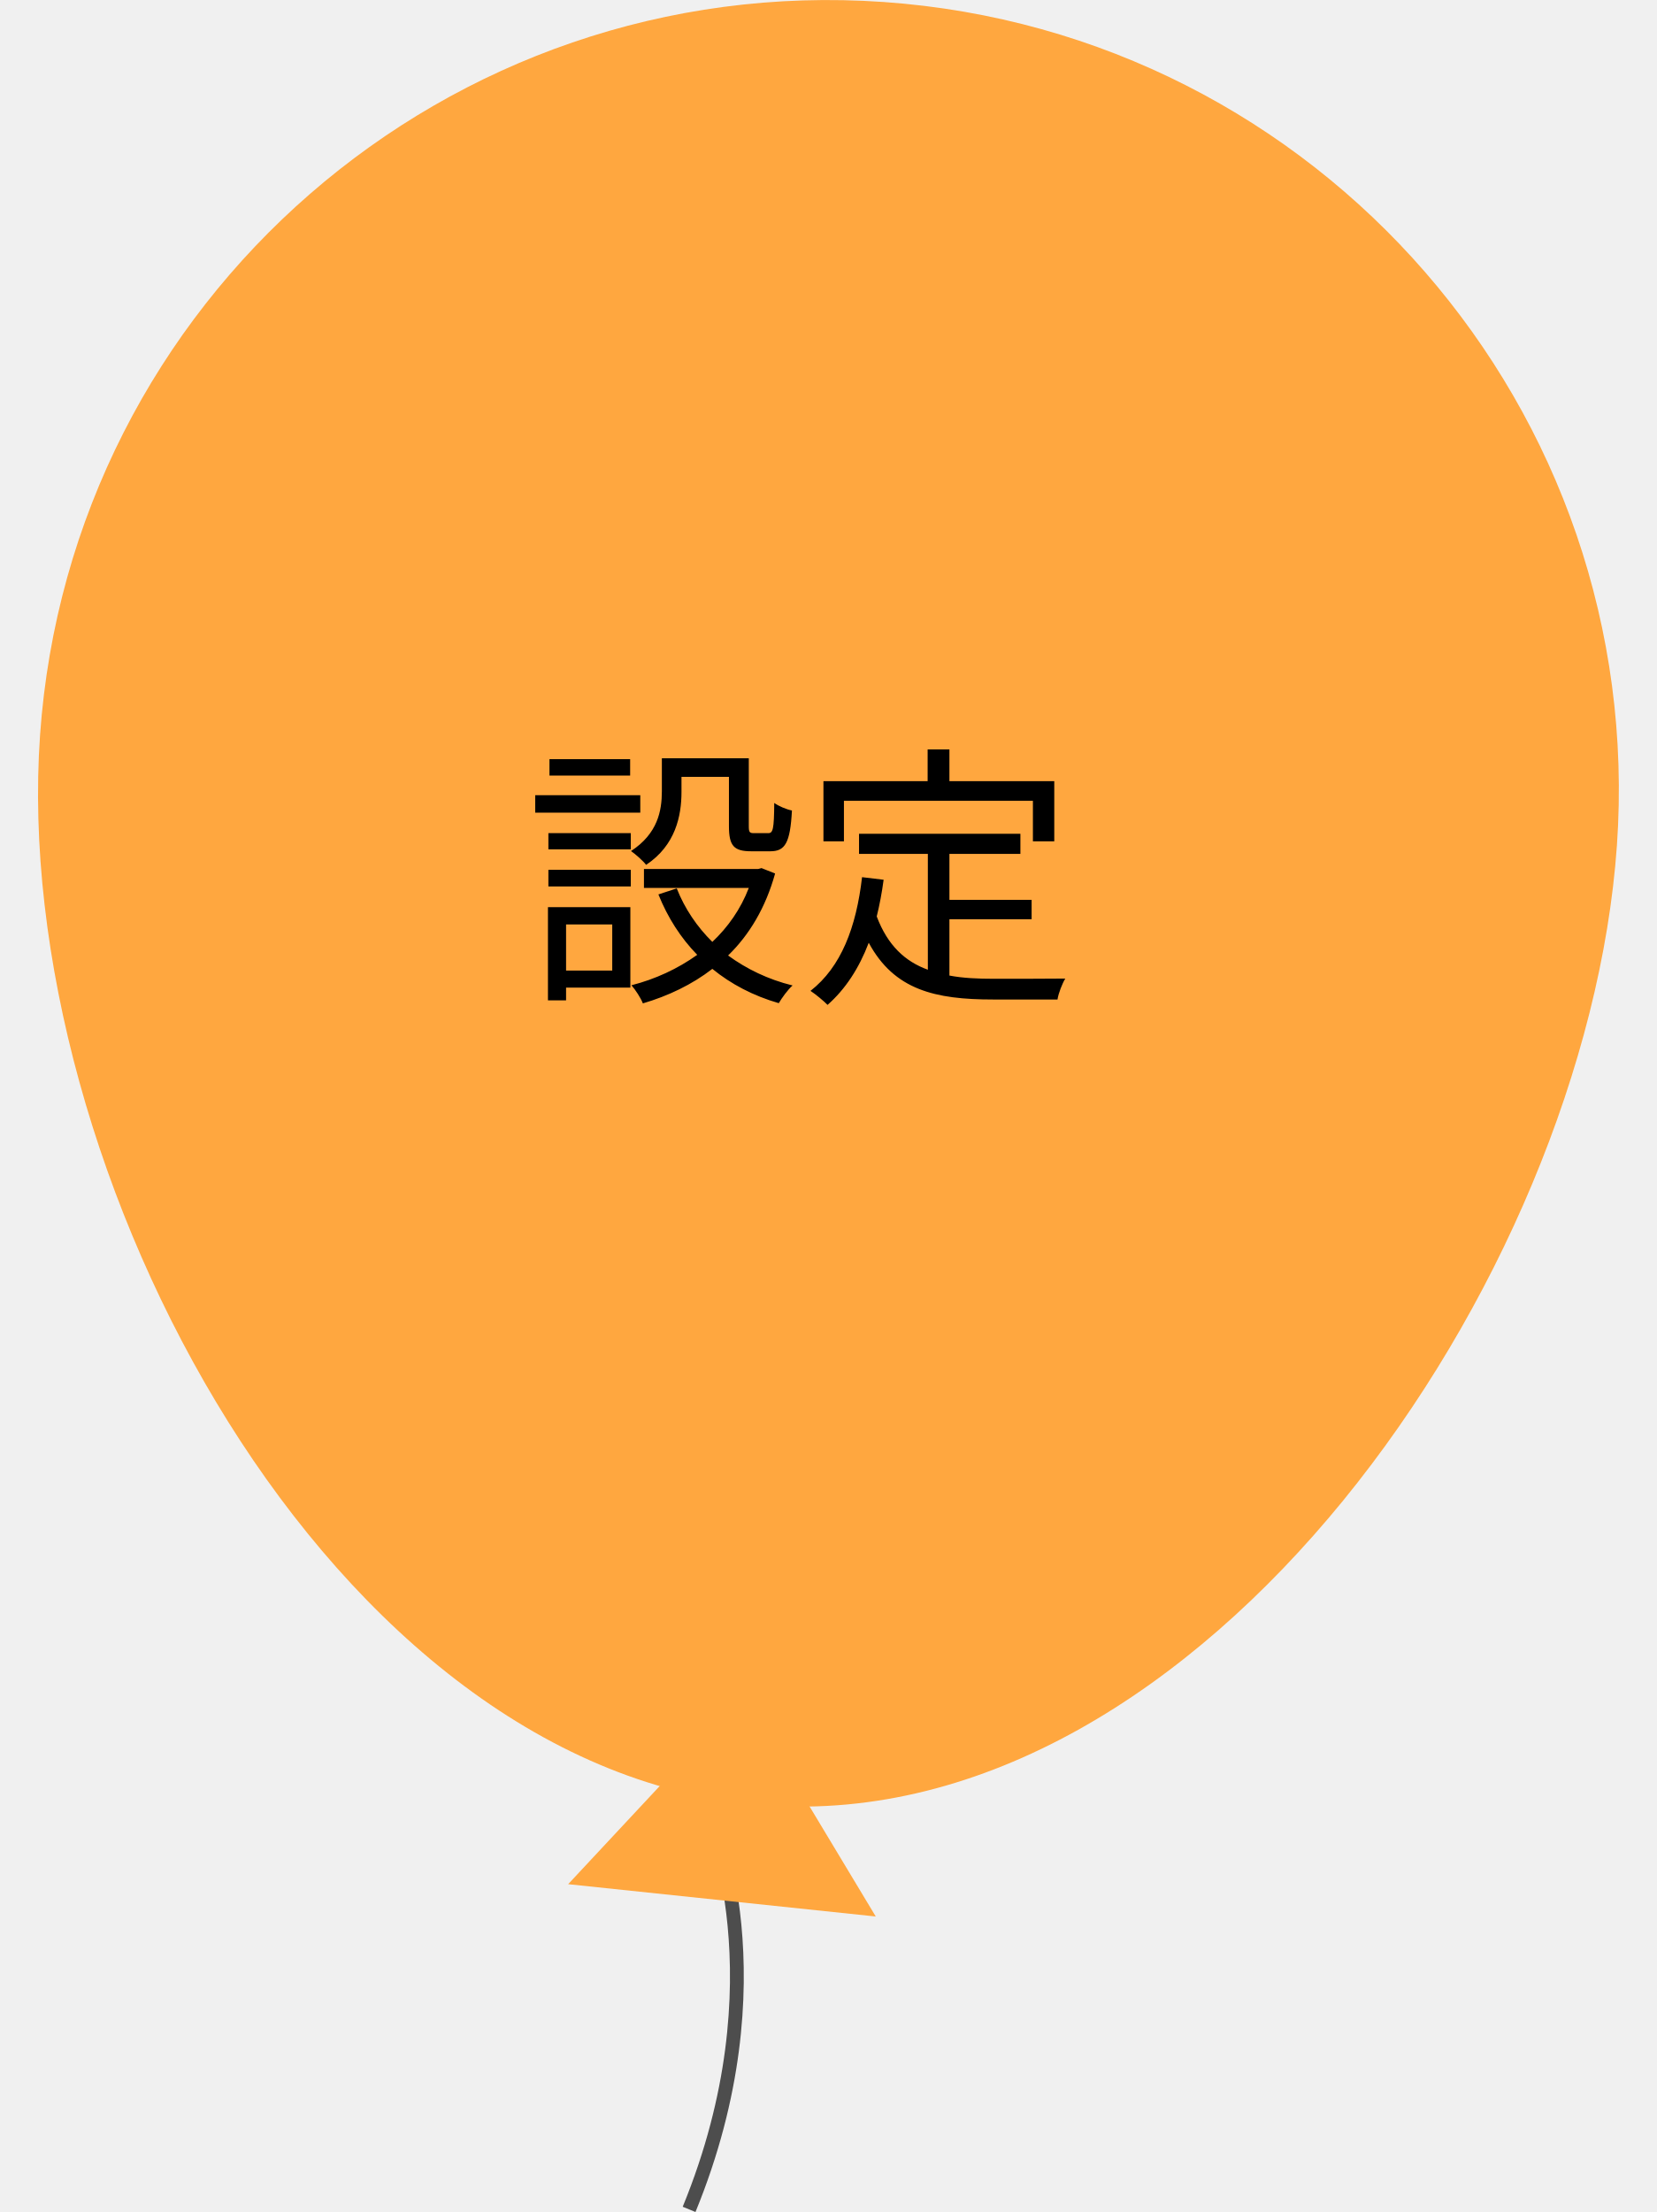
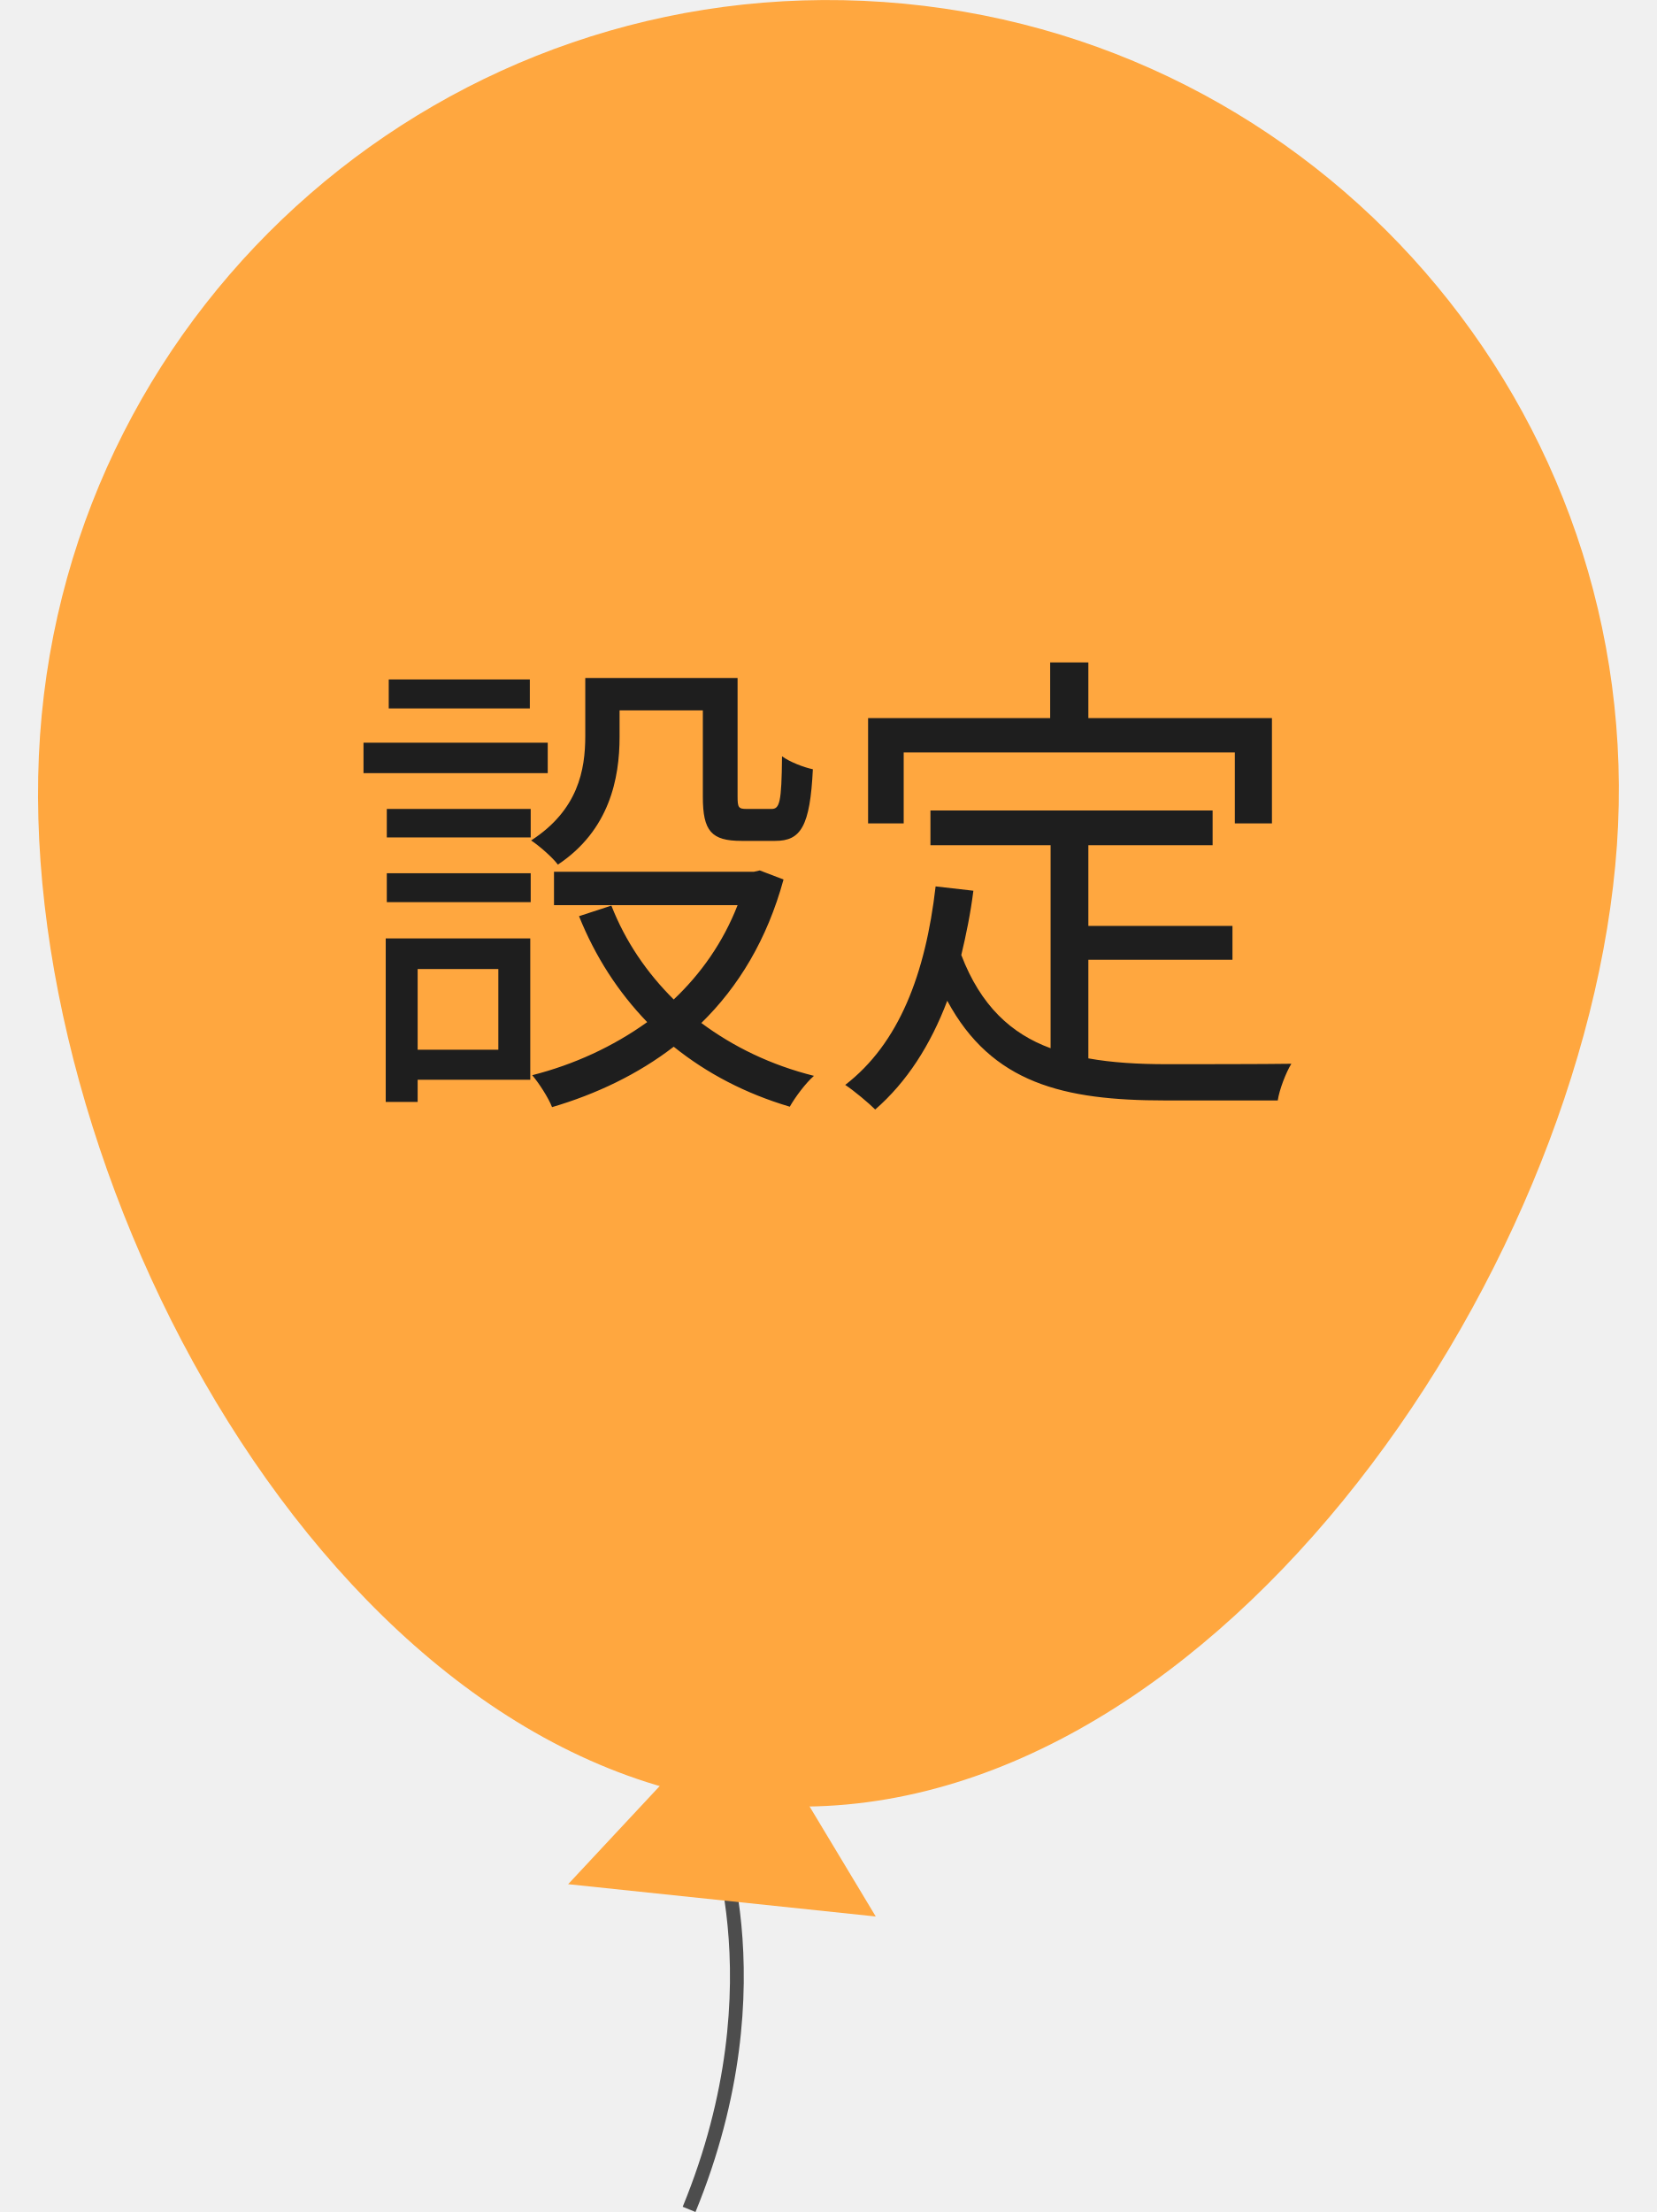
<svg xmlns="http://www.w3.org/2000/svg" viewBox="0 0 120 160.19">
  <defs>
-     <style>.cls-1{fill:#fff;opacity:0;}.cls-2{fill:none;stroke:#4d4d4d;stroke-miterlimit:10;}.cls-3{fill:#ffa73f;}.cls-4{font-size:20px;font-family:HiraKakuProN-W3-83pv-RKSJ-H, Hiragino Kaku Gothic ProN;}</style>
+     <style>.cls-1{fill:#fff;opacity:0;}.cls-2{fill:none;stroke:#4d4d4d;stroke-miterlimit:10;}.cls-3{fill:#ffa73f;}.cls-4{font-size:35px;fill:#1e1e1e;font-family:SeuratProN-DB-83pv-RKSJ-H, FOT-Seurat ProN;}</style>
  </defs>
  <g id="レイヤー_2" data-name="レイヤー 2">
    <g id="レイヤー_1-2" data-name="レイヤー 1">
      <rect class="cls-1" width="120" height="160" />
      <path class="cls-2" d="M51.37,131.32s5.36,12.05-1.46,28.68" />
      <path class="cls-3" d="M117.11,61.24C114.9,92.78,87,133,55.47,130.74S.69,84.79,2.9,53.25a57.24,57.24,0,0,1,114.21,8Z" />
      <polygon class="cls-3" points="53.84 122.85 41.15 136.45 63.43 138.79 53.84 122.85" />
-       <text class="cls-4" transform="translate(38 71.07)">設定</text>
+       <text class="cls-4" transform="translate(25 77.38)">設定</text>
    </g>
  </g>
</svg>
